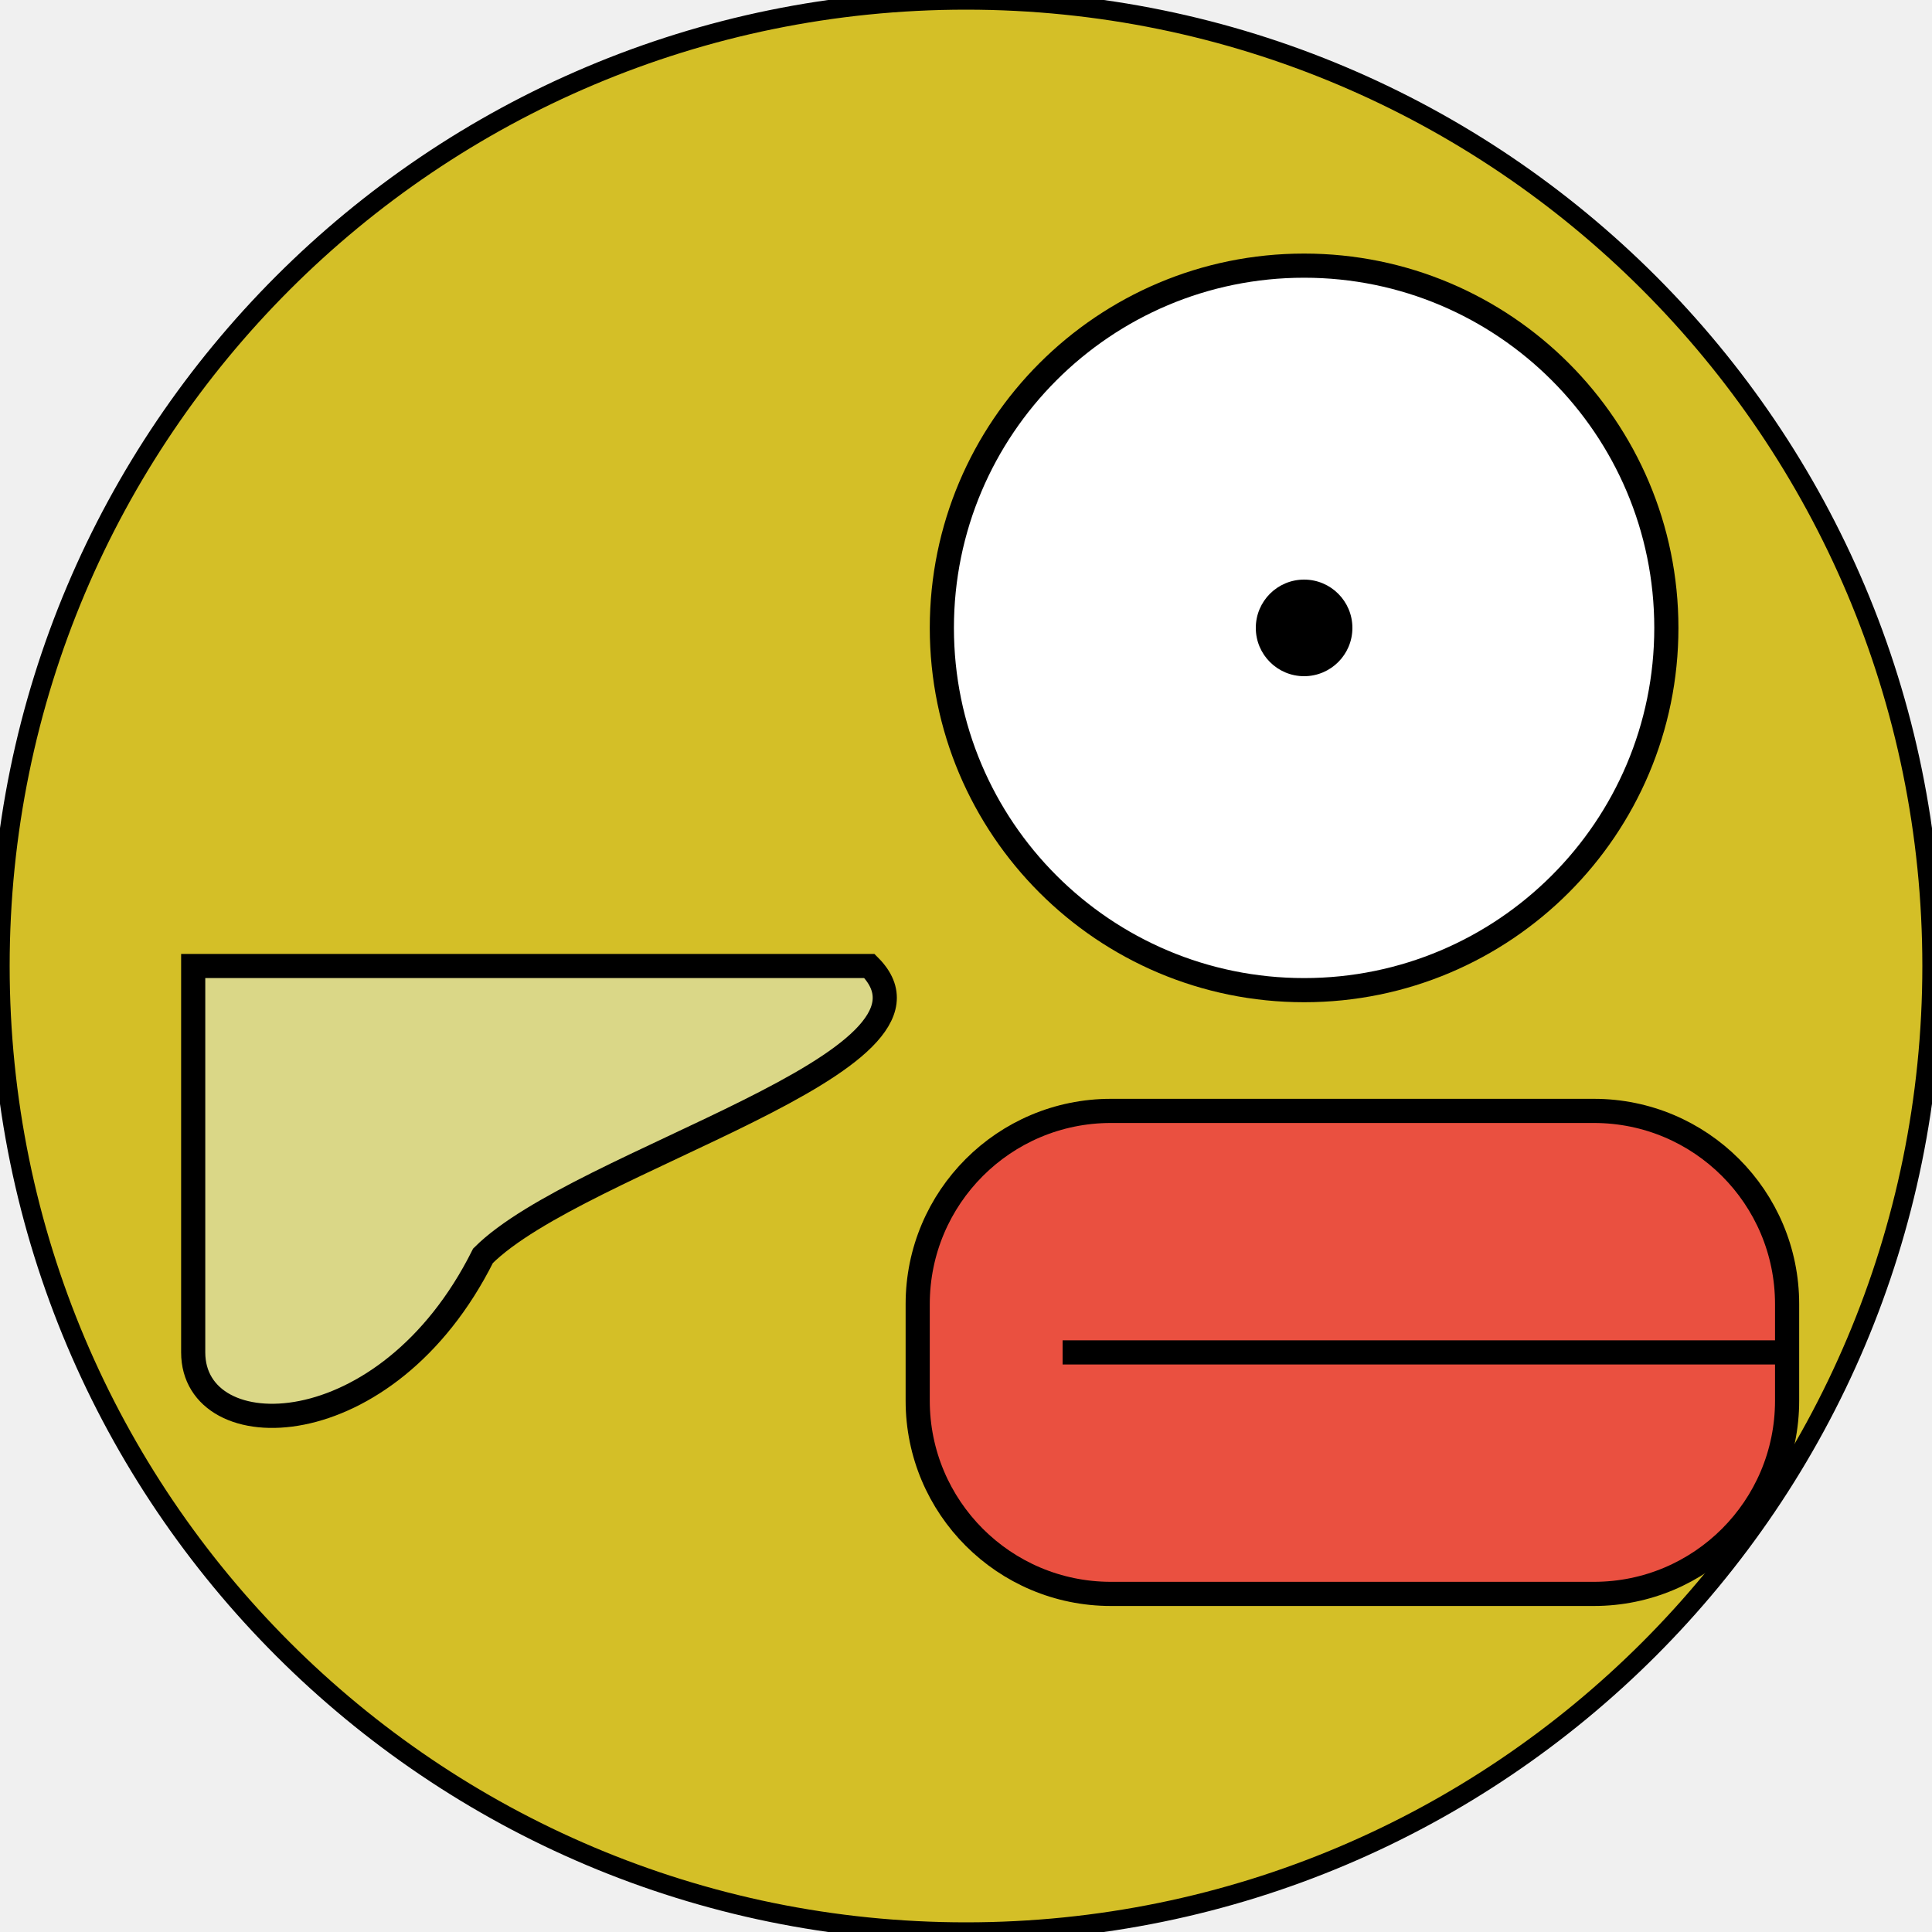
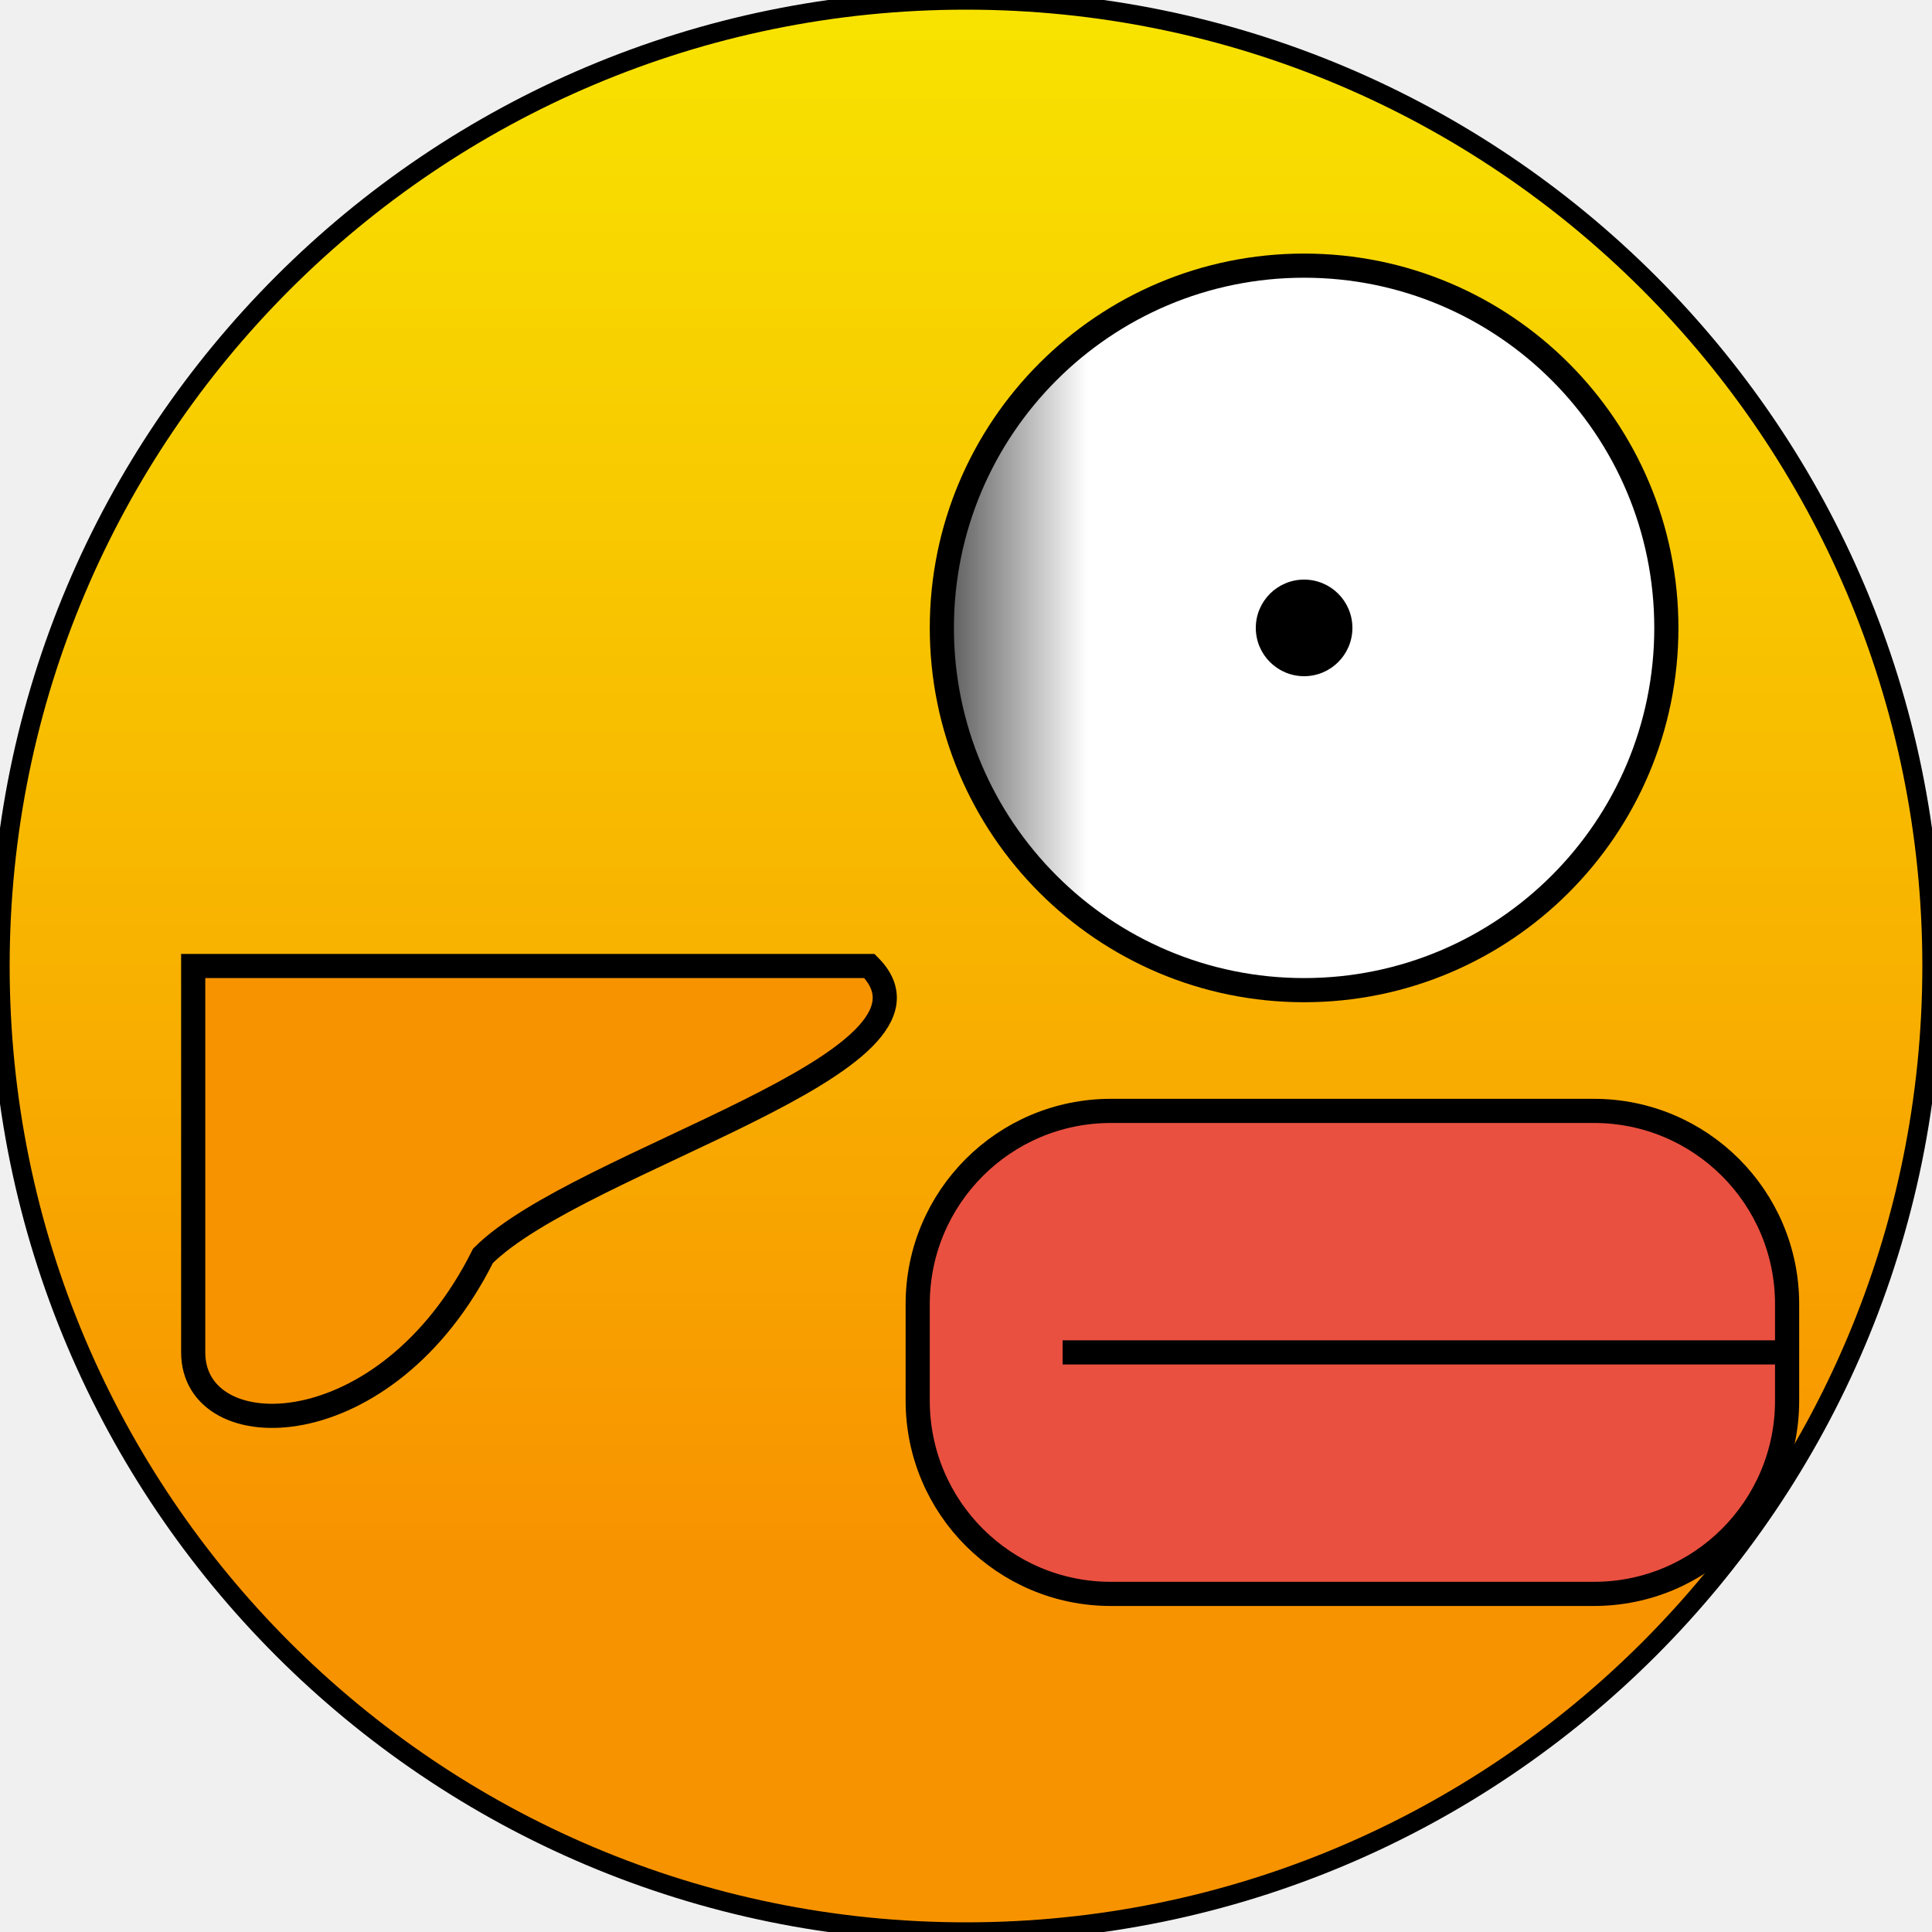
<svg xmlns="http://www.w3.org/2000/svg" viewBox="-20 -20 40 40" height="40" width="40">
  <style>
- 		.playerBody {
- 		fill: #d4bf27;
+ 		.bird_Body {
+ 		fill: url(#bodyGradient);
		stroke:black;
		stroke-width: 0.4;
		}
		
- 		.playerEye {
- 		fill: white;
+ 		.bird_Eye {
+ 		fill: url(#eyeGradient);
		stroke: black;
		stroke-width: 0.5;
		}
		
- 		.playerPupil {
+ 		.bird_Pupil {
		fill: black;
		}
		
- 		.playerLips {
+ 		.bird_Lips {
		fill: #EA5040;
		stroke: black;
		stroke-width: 0.5;
		}
		
- 		.playerWing {
- 		fill: #DAD787;
+ 		.bird_Wing {
+ 		fill: #F89300;
		stroke: black;
		stroke-width: 0.5;
		}
+ 		
+ 		.bird_body_stop1{
+ 		stop-color: #F8E400
+ 		}
+ 		.bird_body_stop2{
+ 		stop-color: #F89300
+ 		}
+ 		
+ 		.bird_eye_stop1{
+ 		stop-color: white
+ 		}
+ 		.bird_eye_stop2{
+ 		stop-color: #555555
+ 		}
	</style>
-   <circle r="20" cx="0" cy="0" class="playerBody" />
-   <circle r="7.5" cx="7" cy="-7" class="playerEye" />
-   <circle r="1" cx="7" cy="-7" class="playerPupil" />
-   <rect x="-1" y="3" rx="4" width="18" height="10" class="playerLips" />
-   <line x1="2" y1="8" x2="17" y2="8" class="playerLips" />
-   <path d="M-16 0 L-16 8 C-16 10 -12 10 -10 6 C-8 4 0 2 -2 0 Z" class="playerWing" />
+   <defs>
+     <linearGradient id="bodyGradient" gradientTransform="rotate(90)">
+       <stop class="bird_body_stop1" offset="0%" />
+       <stop class="bird_body_stop2" offset="80%" />
+     </linearGradient>
+     <linearGradient id="eyeGradient">
+       <stop class="bird_eye_stop2" offset="0%" />
+       <stop class="bird_eye_stop1" offset="20%" />
+       <stop class="bird_eye_stop1" offset="100%" />
+     </linearGradient>
+   </defs>
+   <circle r="20" cx="0" cy="0" class="bird_Body" />
+   <circle r="7.5" cx="7" cy="-7" class="bird_Eye" />
+   <circle r="1" cx="7" cy="-7" class="bird_Pupil" />
+   <rect x="-1" y="3" rx="4" width="18" height="10" class="bird_Lips" />
+   <line x1="2" y1="8" x2="17" y2="8" class="bird_Lips" />
+   <path d="M-16 0 L-16 8 C-16 10 -12 10 -10 6 C-8 4 0 2 -2 0 Z" class="bird_Wing" />
</svg>
